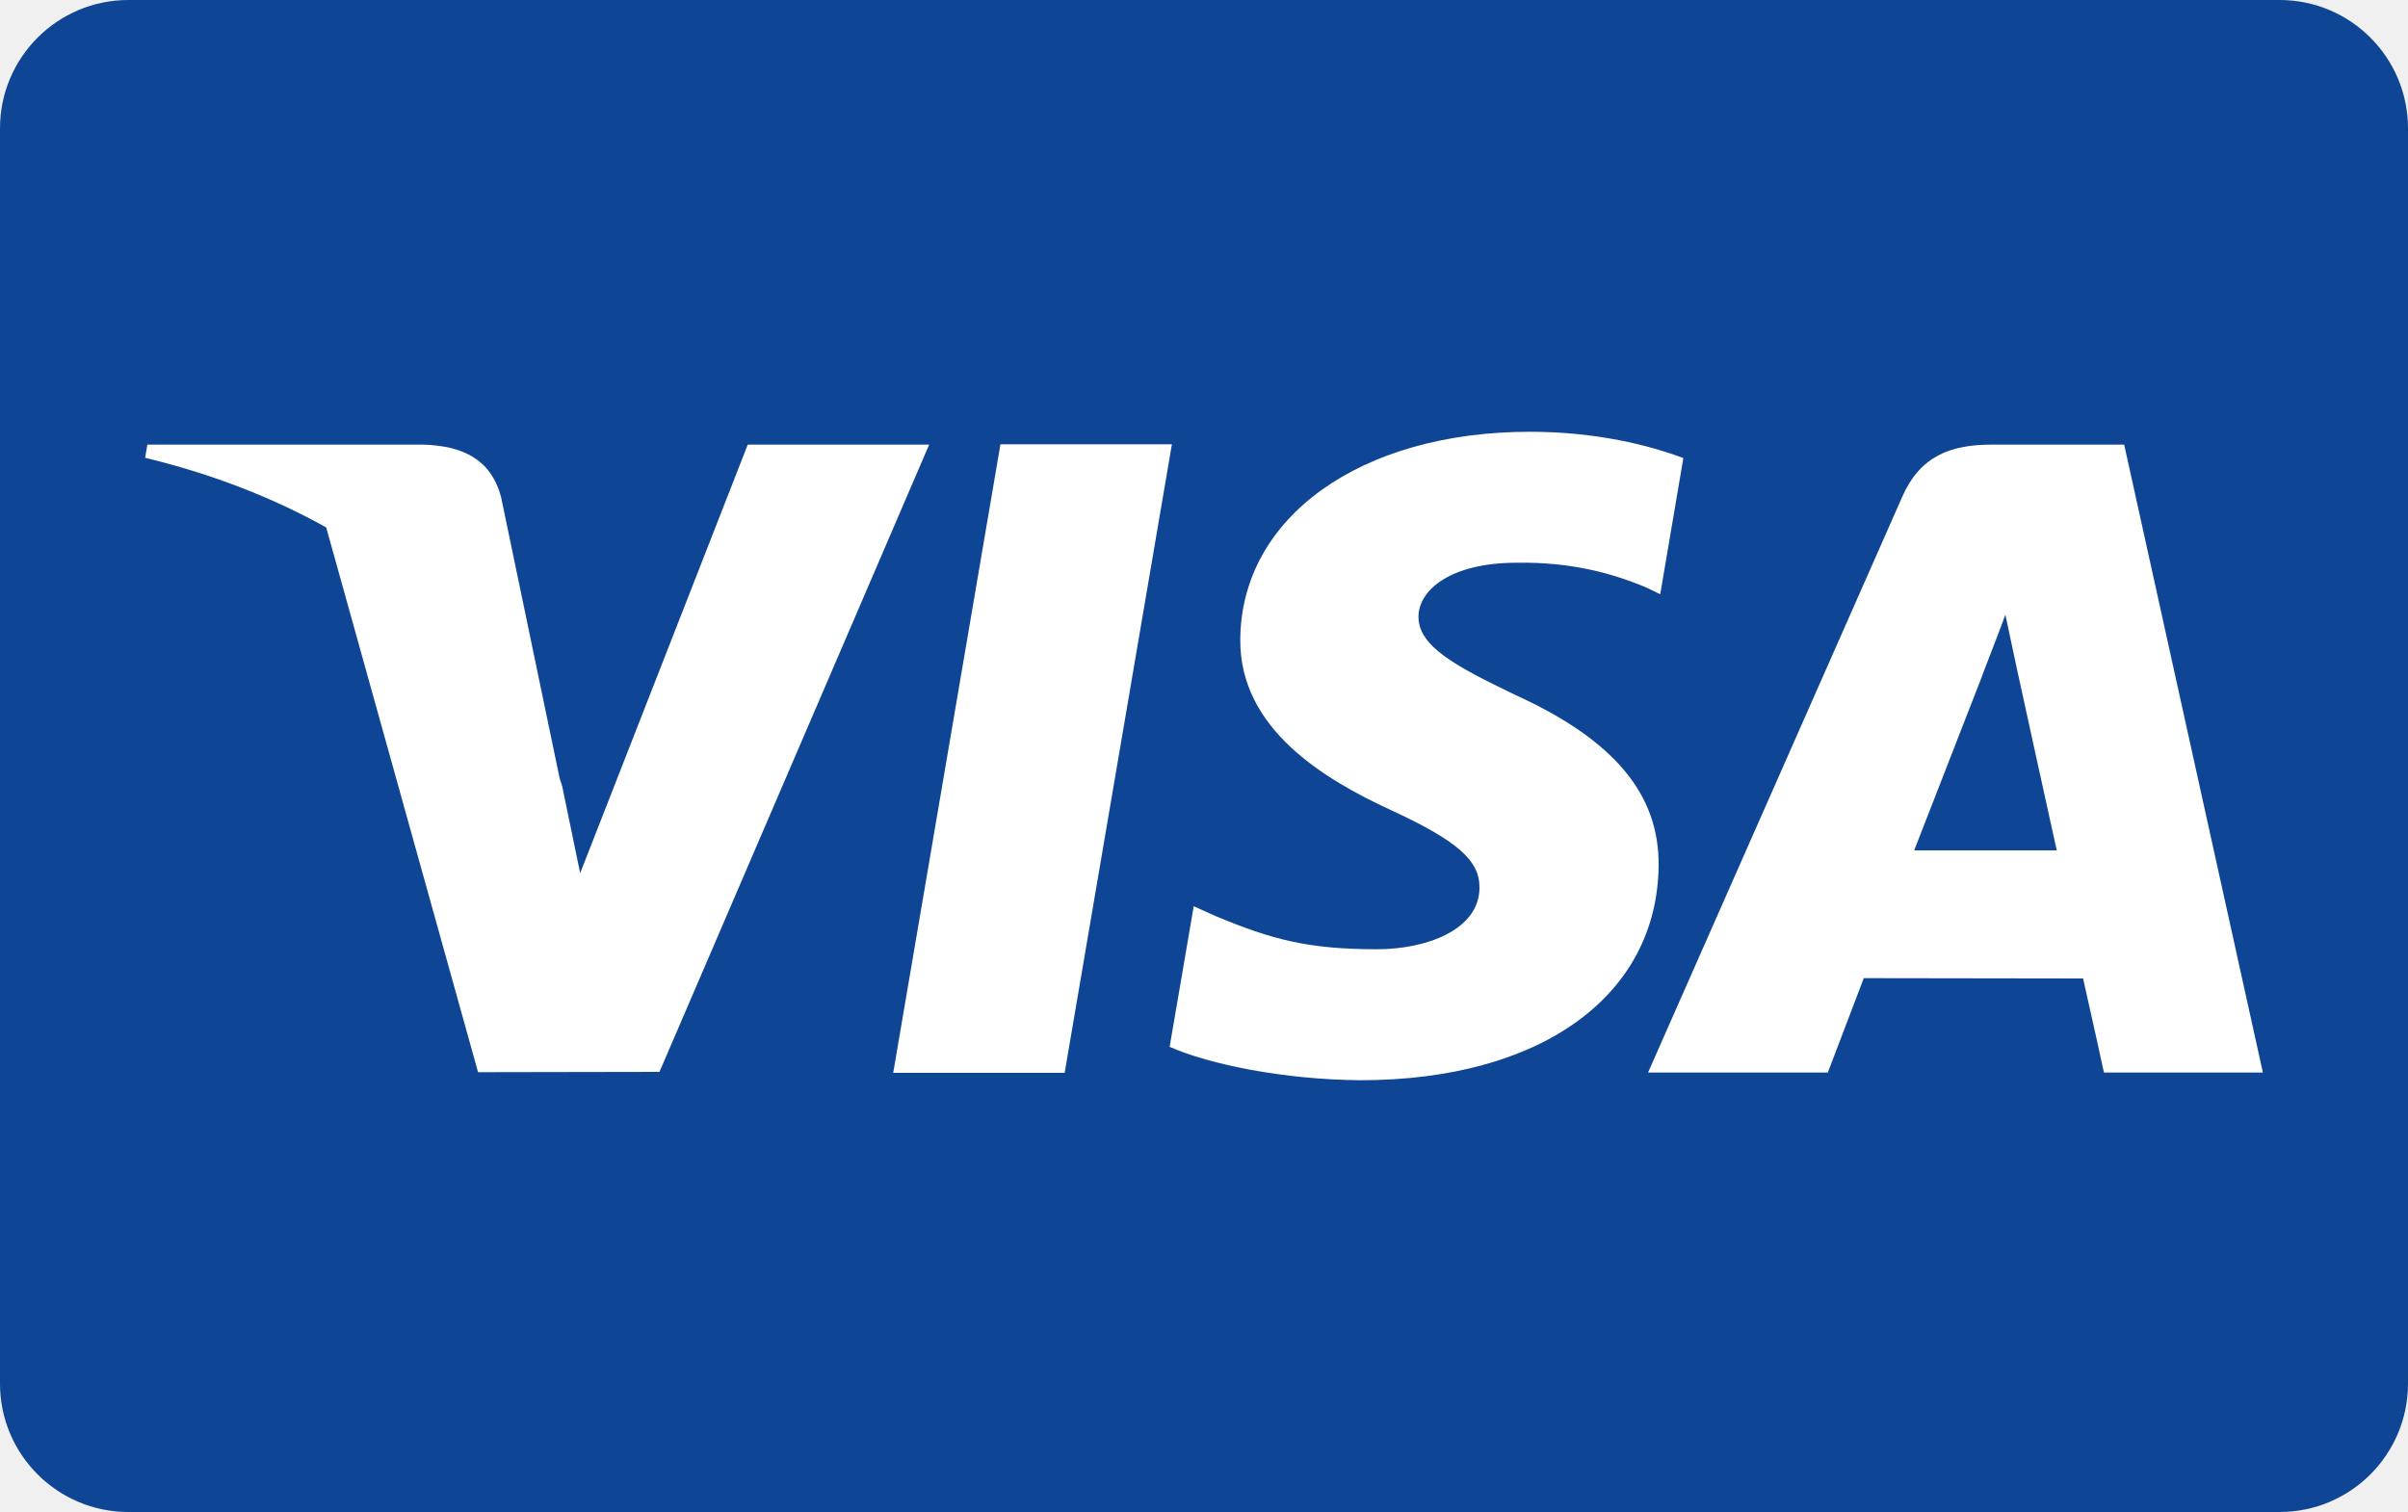
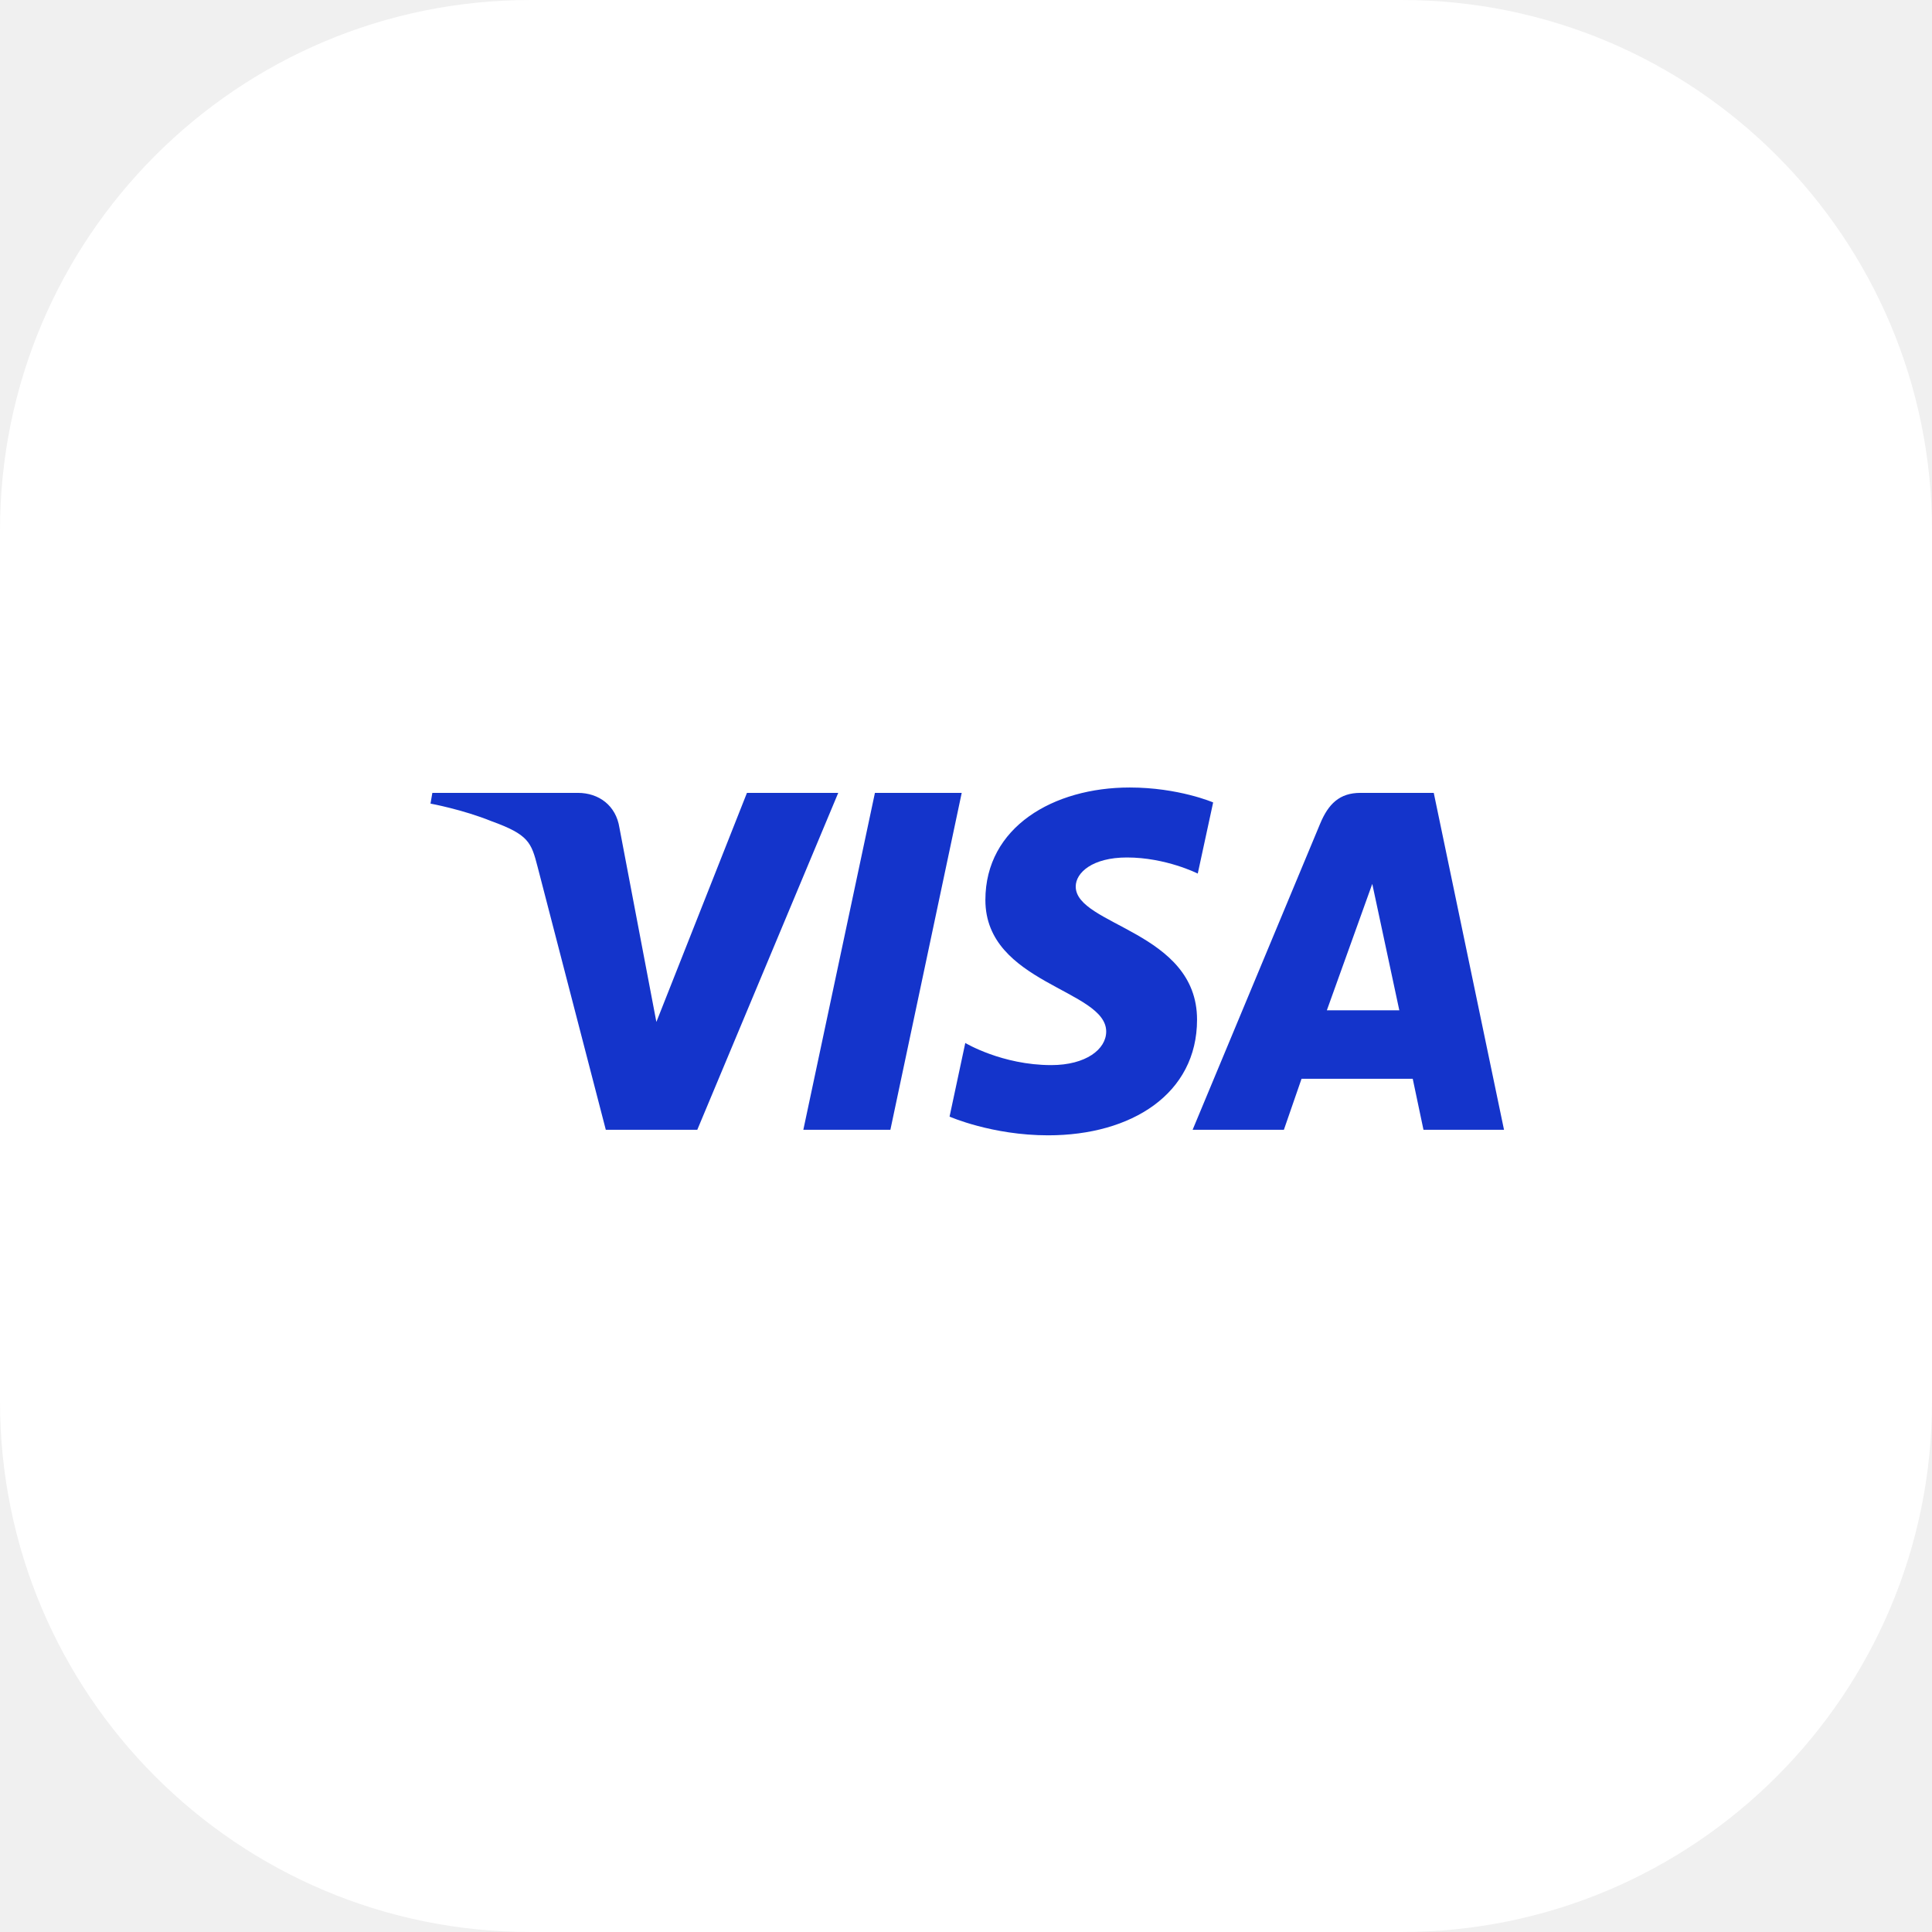
- <svg xmlns="http://www.w3.org/2000/svg" viewBox="0 0 750 471">
-   <rect fill="#0E4595" width="750" height="471" rx="40" />
-   <path fill="#FFF" d="M278.2 334.2l33.4-195.8h53.4l-33.4 195.8zM524.3 142.7c-10.6-4-27.1-8.2-47.8-8.2-52.7 0-89.9 26.6-90.2 64.6-.3 28.1 26.5 43.8 46.8 53.2 20.8 9.6 27.8 15.7 27.7 24.3-.1 13.1-16.6 19.1-31.9 19.1-21.4 0-32.7-3-50.2-10.3l-6.9-3.1-7.5 43.8c12.5 5.5 35.5 10.2 59.4 10.4 56.1 0 92.5-26.2 92.9-66.9.2-22.3-14-39.2-44.8-53.2-18.7-9-30-15.1-30-24.3 0-8.1 9.7-16.8 30.6-16.8 17.4-.3 30.1 3.5 39.9 7.5l4.8 2.3 7.2-42.4M661.6 138.5h-41.2c-12.8 0-22.3 3.5-27.9 16.2l-79.2 179.4h56s9.2-24.1 11.2-29.4c6.1 0 60.6.1 68.3.1 1.6 6.9 6.5 29.3 6.5 29.3h49.5l-43.2-195.6zm-65.4 126.4c4.4-11.3 21.3-54.7 21.3-54.7-.3.5 4.4-11.3 7.1-18.7l3.6 16.9s10.2 46.7 12.4 56.5h-44.3z" />
-   <path fill="#fff" d="M45.9 138.5l-.7 4.1c21.1 5.1 39.9 12.5 56.4 21.7l47.3 169.7 56.5-.1 84-195.4h-56.5l-52.2 133.5-5.6-27.1a88 88 0 0 0-.8-2.5l-18.2-87.4c-3.2-12.4-12.6-16.1-24.2-16.5H45.9z" />
+ <svg xmlns="http://www.w3.org/2000/svg" width="92" height="92" viewBox="0 0 92 92" fill="none">
+   <rect width="92" height="92" rx="25.263" fill="white" />
+   <path d="M53.796 37.5C50.167 37.5 46.923 39.381 46.923 42.857C46.923 46.844 52.676 47.119 52.676 49.121C52.676 49.965 51.709 50.719 50.059 50.719C47.717 50.719 45.966 49.665 45.966 49.665L45.217 53.172C45.217 53.172 47.234 54.063 49.911 54.063C53.88 54.063 57.002 52.09 57.002 48.554C57.002 44.342 51.225 44.075 51.225 42.216C51.225 41.556 52.019 40.832 53.664 40.832C55.521 40.832 57.036 41.599 57.036 41.599L57.769 38.211C57.769 38.211 56.121 37.5 53.796 37.5ZM20.588 37.756L20.5 38.267C20.5 38.267 22.027 38.547 23.402 39.104C25.173 39.743 25.299 40.115 25.598 41.271L28.848 53.8H33.204L39.916 37.756H35.569L31.256 48.664L29.497 39.418C29.335 38.359 28.518 37.756 27.517 37.756H20.588ZM41.663 37.756L38.254 53.8H42.399L45.796 37.756H41.663ZM64.781 37.756C63.781 37.756 63.252 38.291 62.863 39.226L56.791 53.8H61.137L61.978 51.371H67.273L67.785 53.8H71.62L68.274 37.756H64.781ZM65.346 42.09L66.634 48.111H63.183L65.346 42.09Z" fill="#1434CB" />
</svg>
